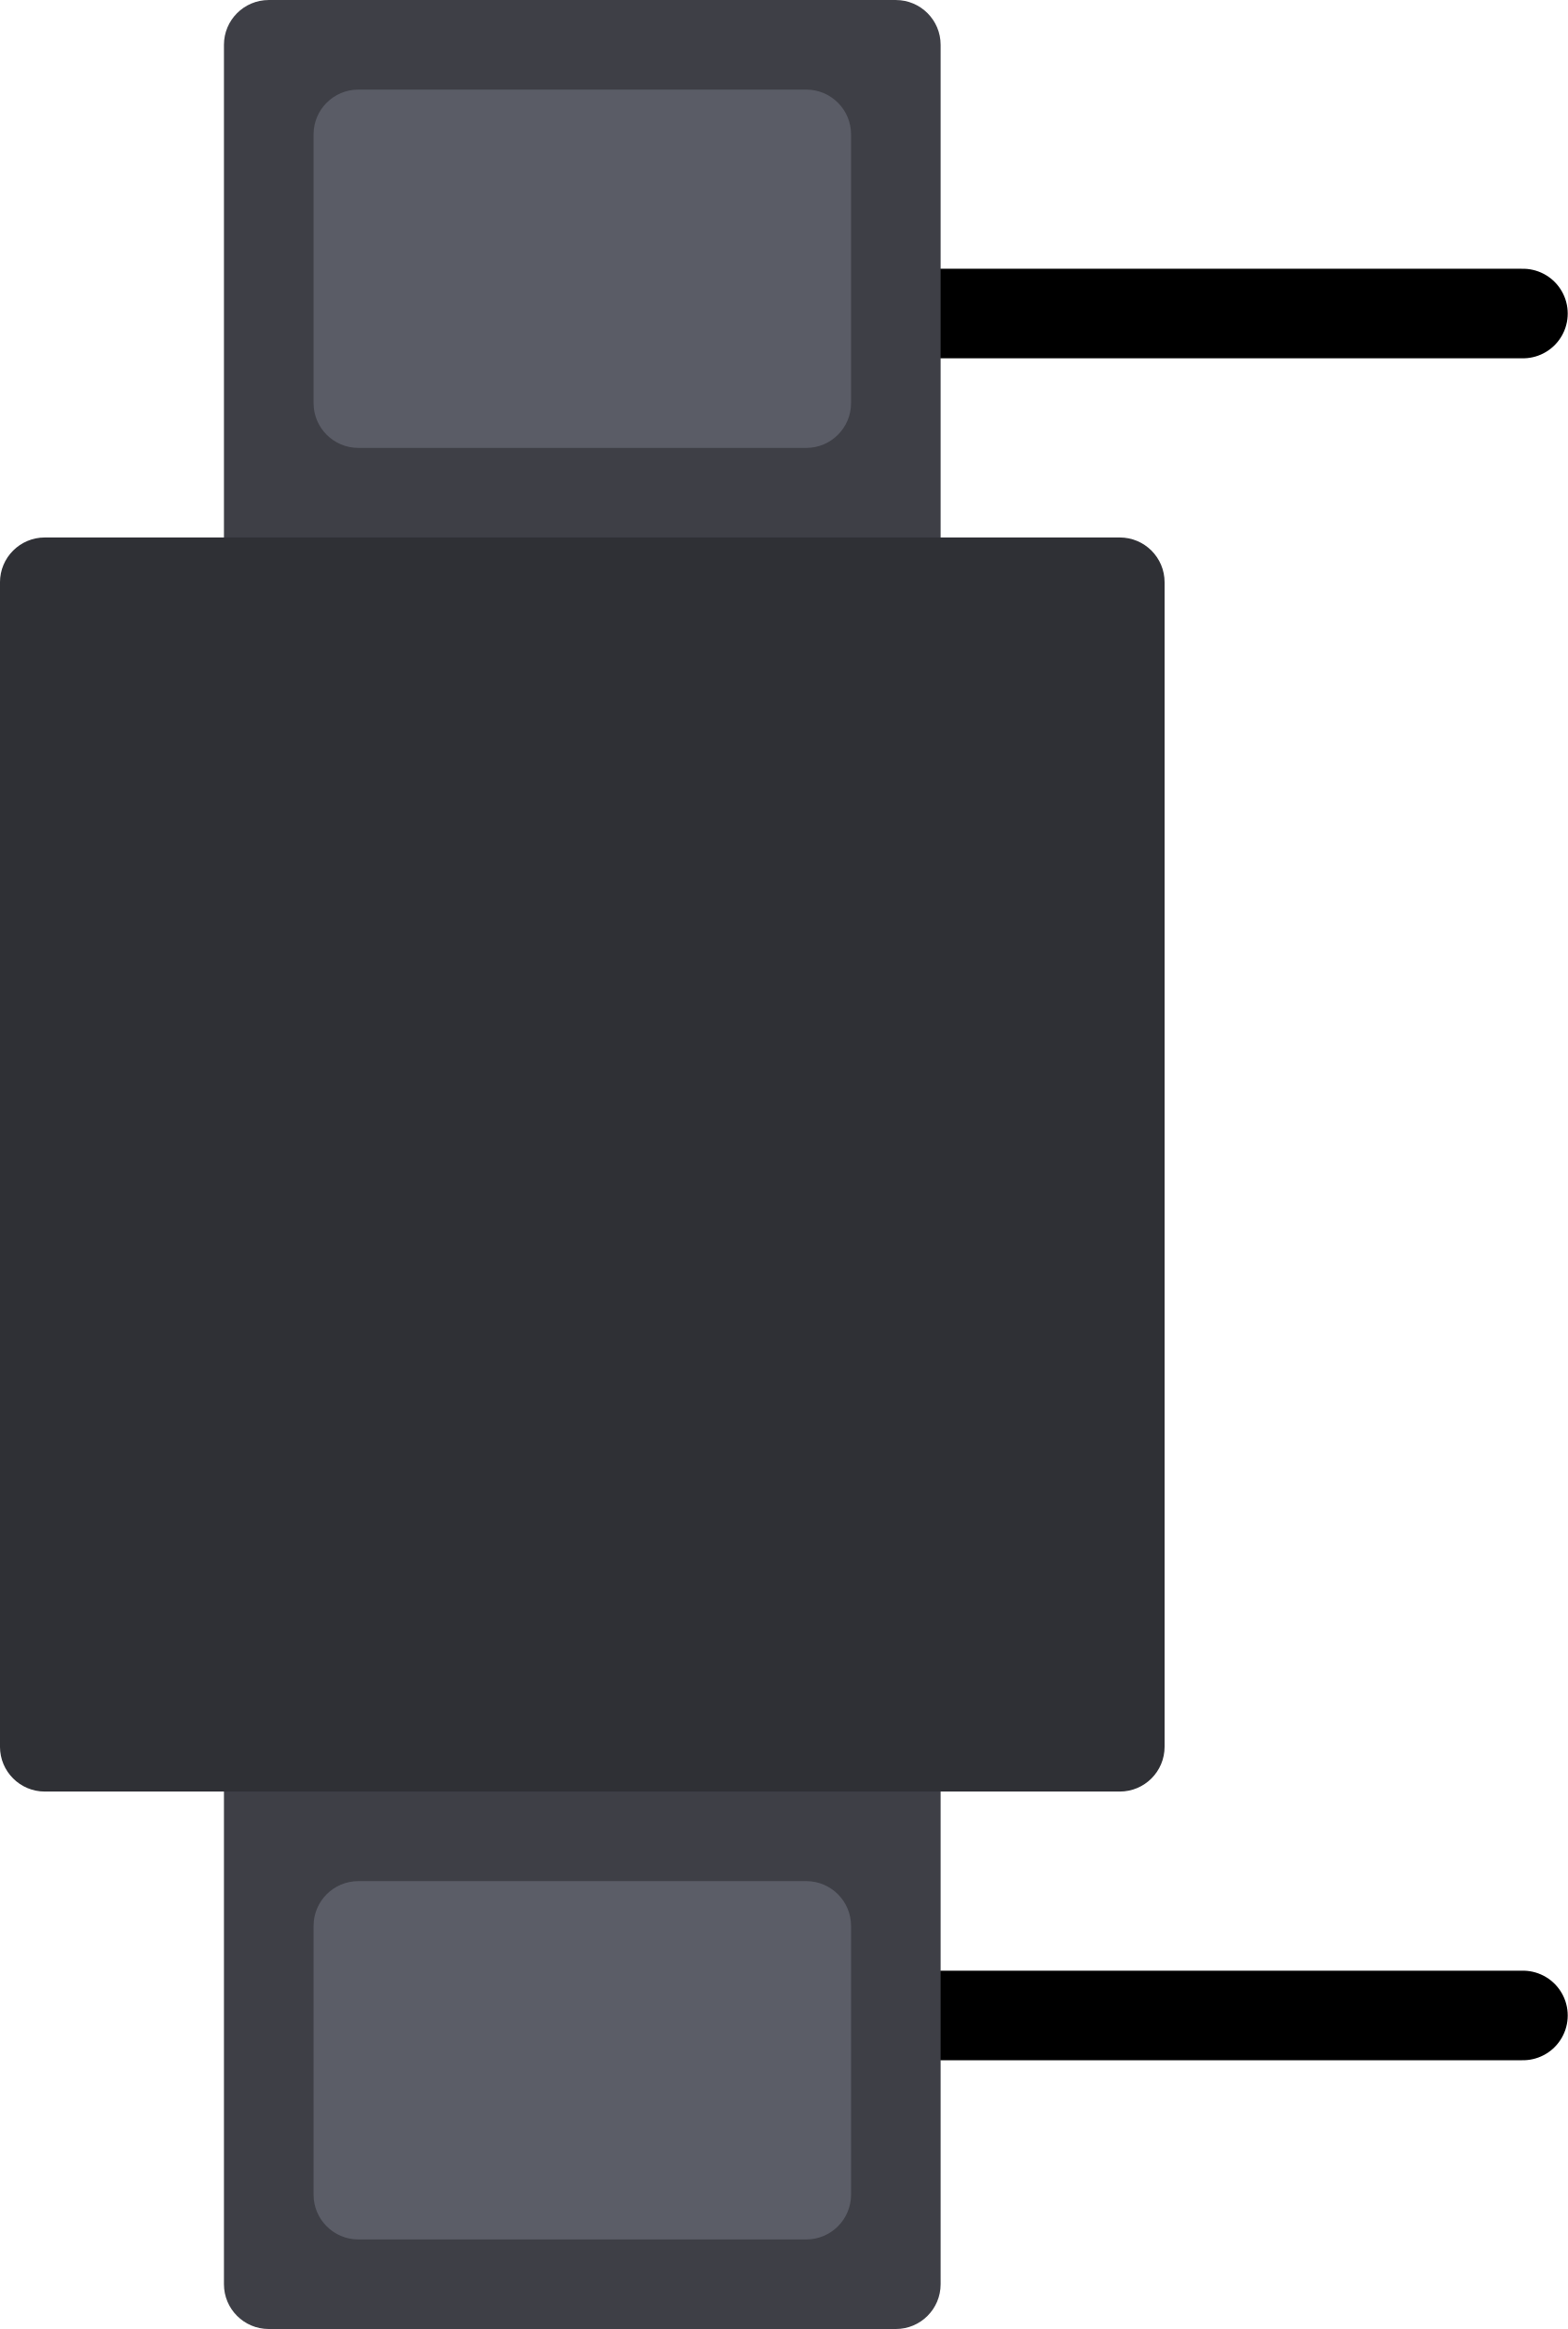
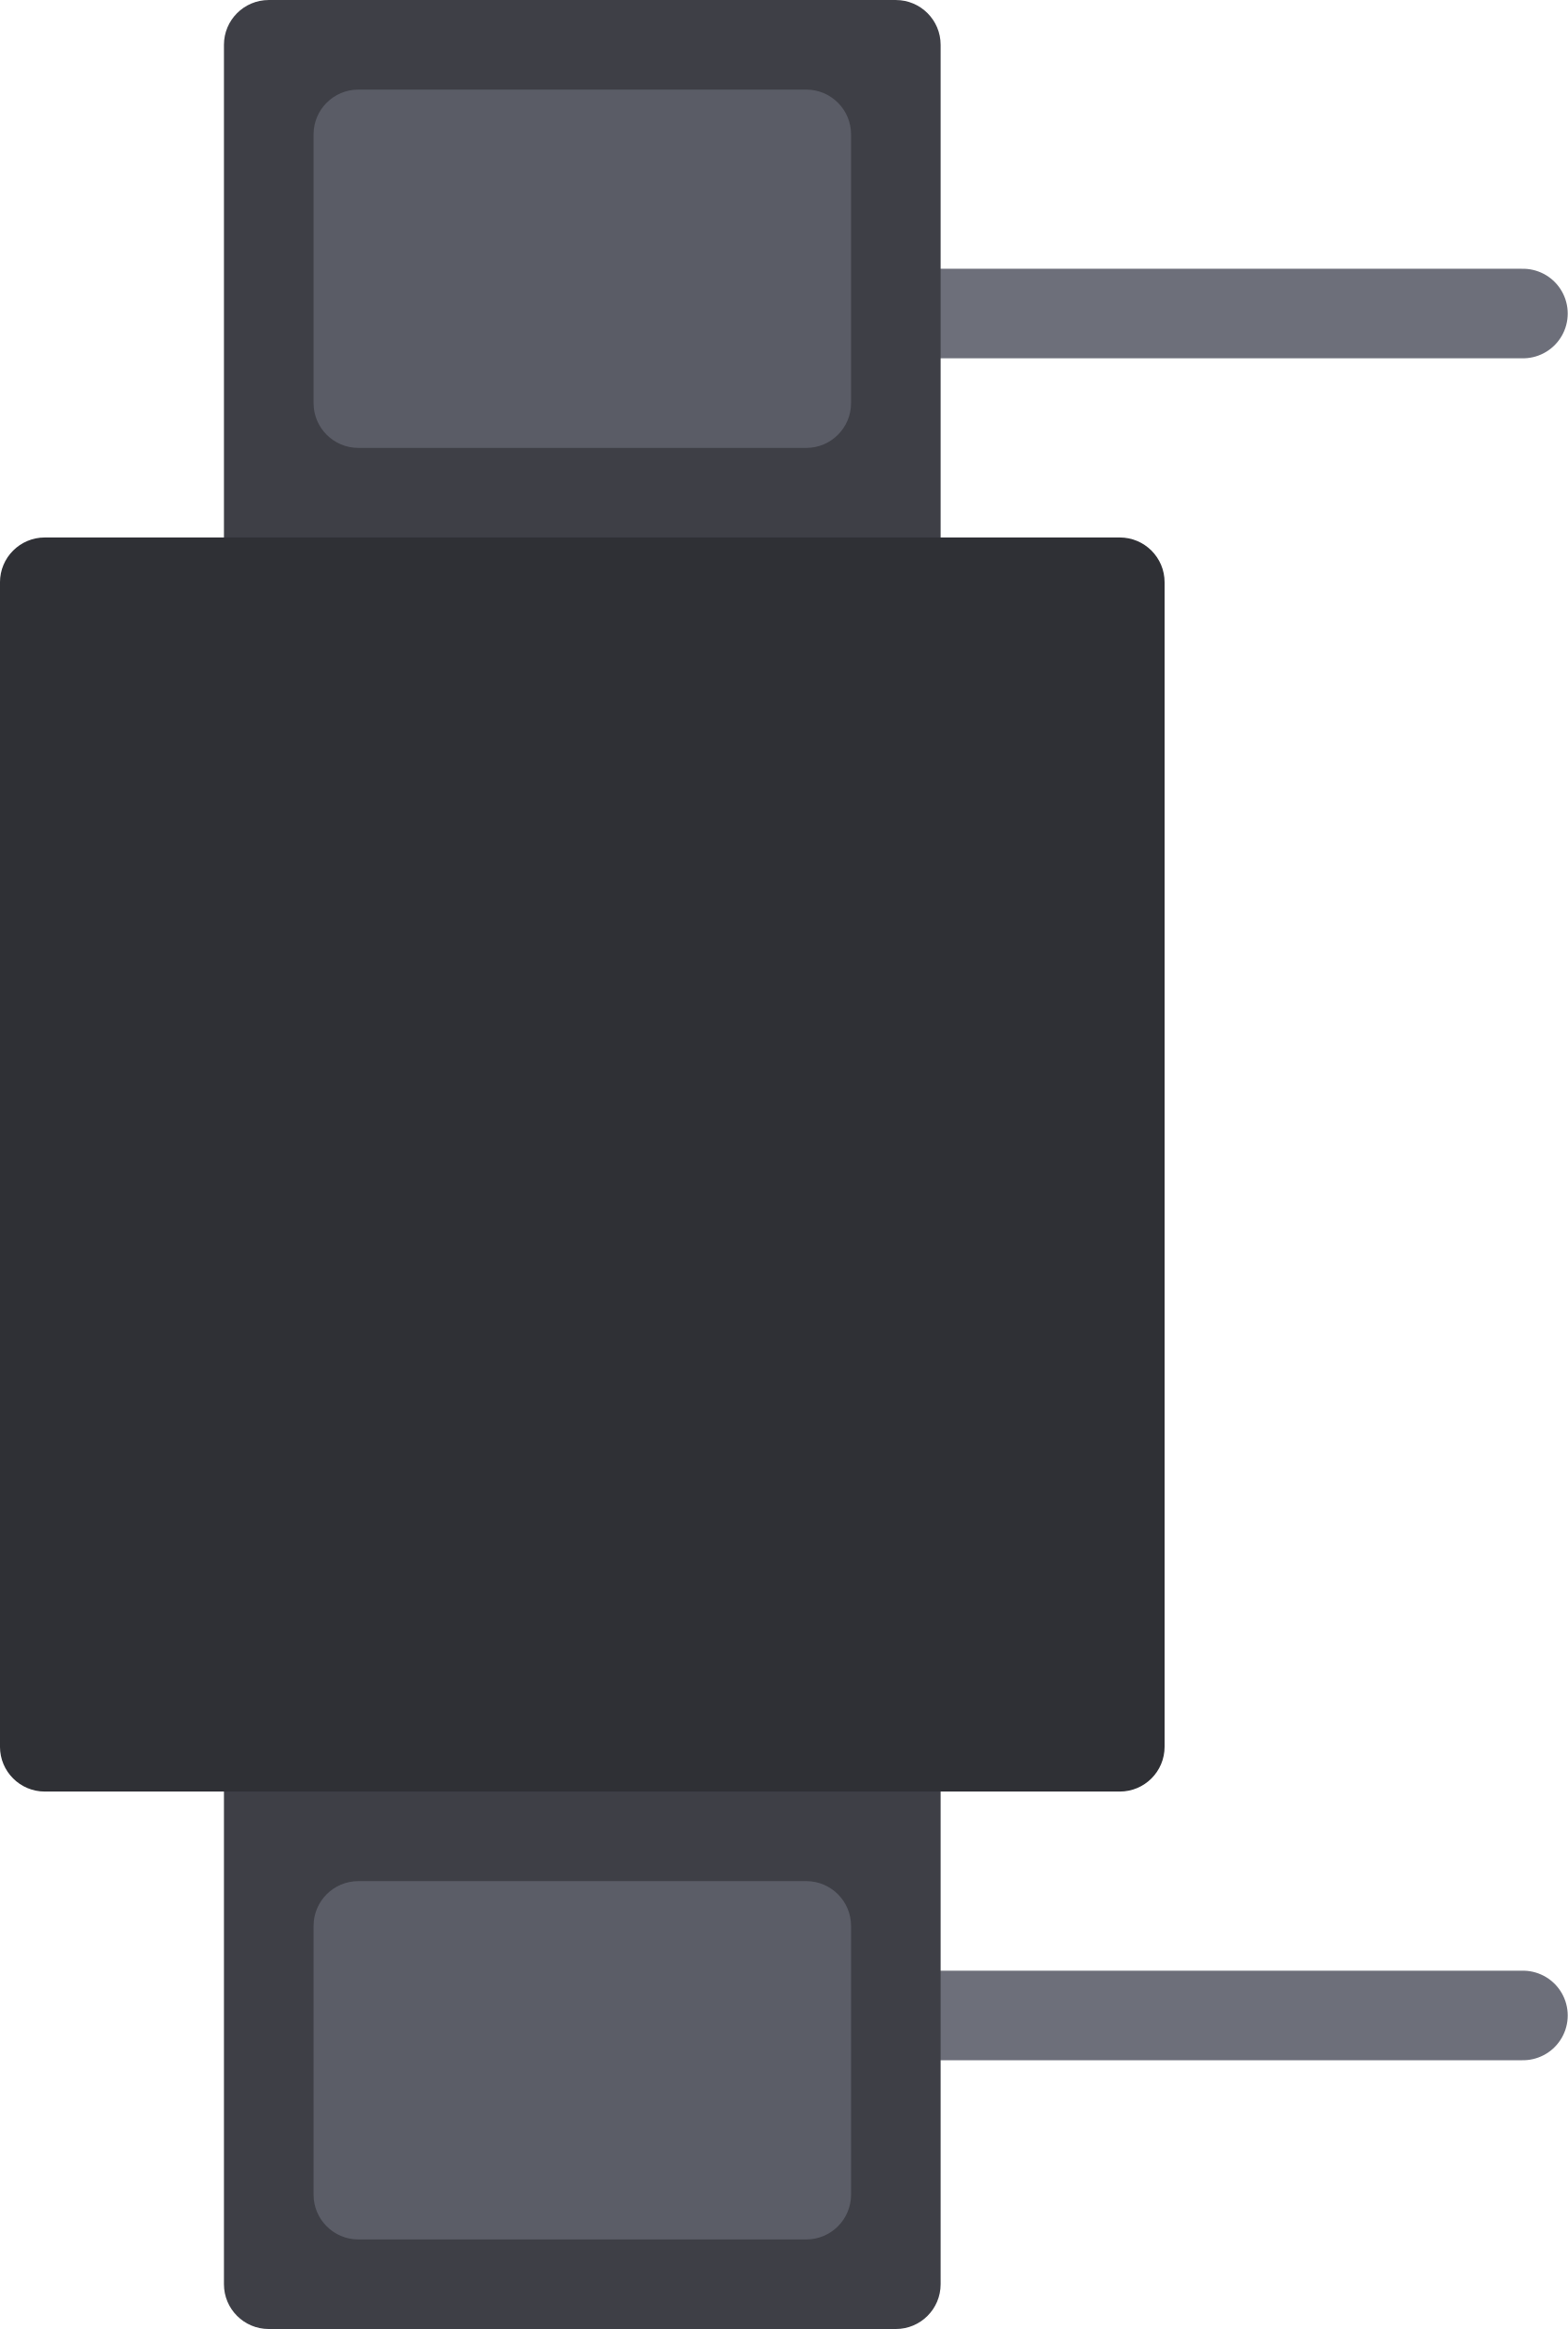
<svg xmlns="http://www.w3.org/2000/svg" width="140" height="208" viewBox="0 0 41.426 61.547" version="1.1" id="svg5">
  <defs id="defs2" />
  <g id="layer3" transform="translate(-22.48835,-7.101583)">
-     <path style="fill:none;fill-opacity:1;stroke:#000000;stroke-width:2.367;stroke-linecap:round;stroke-linejoin:round;stroke-dasharray:none;stroke-opacity:1" d="m 41.426,15.387 h 21.305" id="path5" />
-     <path style="fill:none;fill-opacity:1;stroke:#000000;stroke-width:2.367;stroke-linecap:round;stroke-linejoin:round;stroke-dasharray:none;stroke-opacity:1" d="m 41.426,60.363 h 21.305" id="path5-8" />
+     <path style="fill:none;fill-opacity:1;stroke:#6d6f7a;stroke-width:2.367;stroke-linecap:round;stroke-linejoin:round;stroke-dasharray:none;stroke-opacity:1" d="m 41.426,15.387 h 21.305" id="path5" />
+     <path style="fill:none;fill-opacity:1;stroke:#6d6f7a;stroke-width:2.367;stroke-linecap:round;stroke-linejoin:round;stroke-dasharray:none;stroke-opacity:1" d="m 41.426,60.363 h 21.305" id="path5-8" />
    <rect style="fill:#3e3f46;fill-opacity:1;stroke-width:0.592;stroke-linecap:round;stroke-linejoin:round" id="rect2" width="18.938" height="61.547" x="28.406" y="7.102" rx="1.184" ry="1.184" />
    <rect style="fill:#2f3035;stroke-width:0.592;stroke-linecap:round;stroke-linejoin:round" id="rect4" width="30.774" height="33.141" x="22.488" y="21.305" rx="1.184" ry="1.184" />
    <rect style="fill:#5a5c66;fill-opacity:1;stroke:none;stroke-width:3.551;stroke-linecap:round;stroke-linejoin:round" id="rect3" width="14.203" height="9.469" x="30.774" y="9.469" rx="1.184" ry="1.184" />
    <rect style="fill:#5b5d67;fill-opacity:1;stroke:none;stroke-width:3.551;stroke-linecap:round;stroke-linejoin:round;stroke-dasharray:none" id="rect3-2" width="14.203" height="9.469" x="30.774" y="56.813" rx="1.184" ry="1.184" />
  </g>
</svg>
